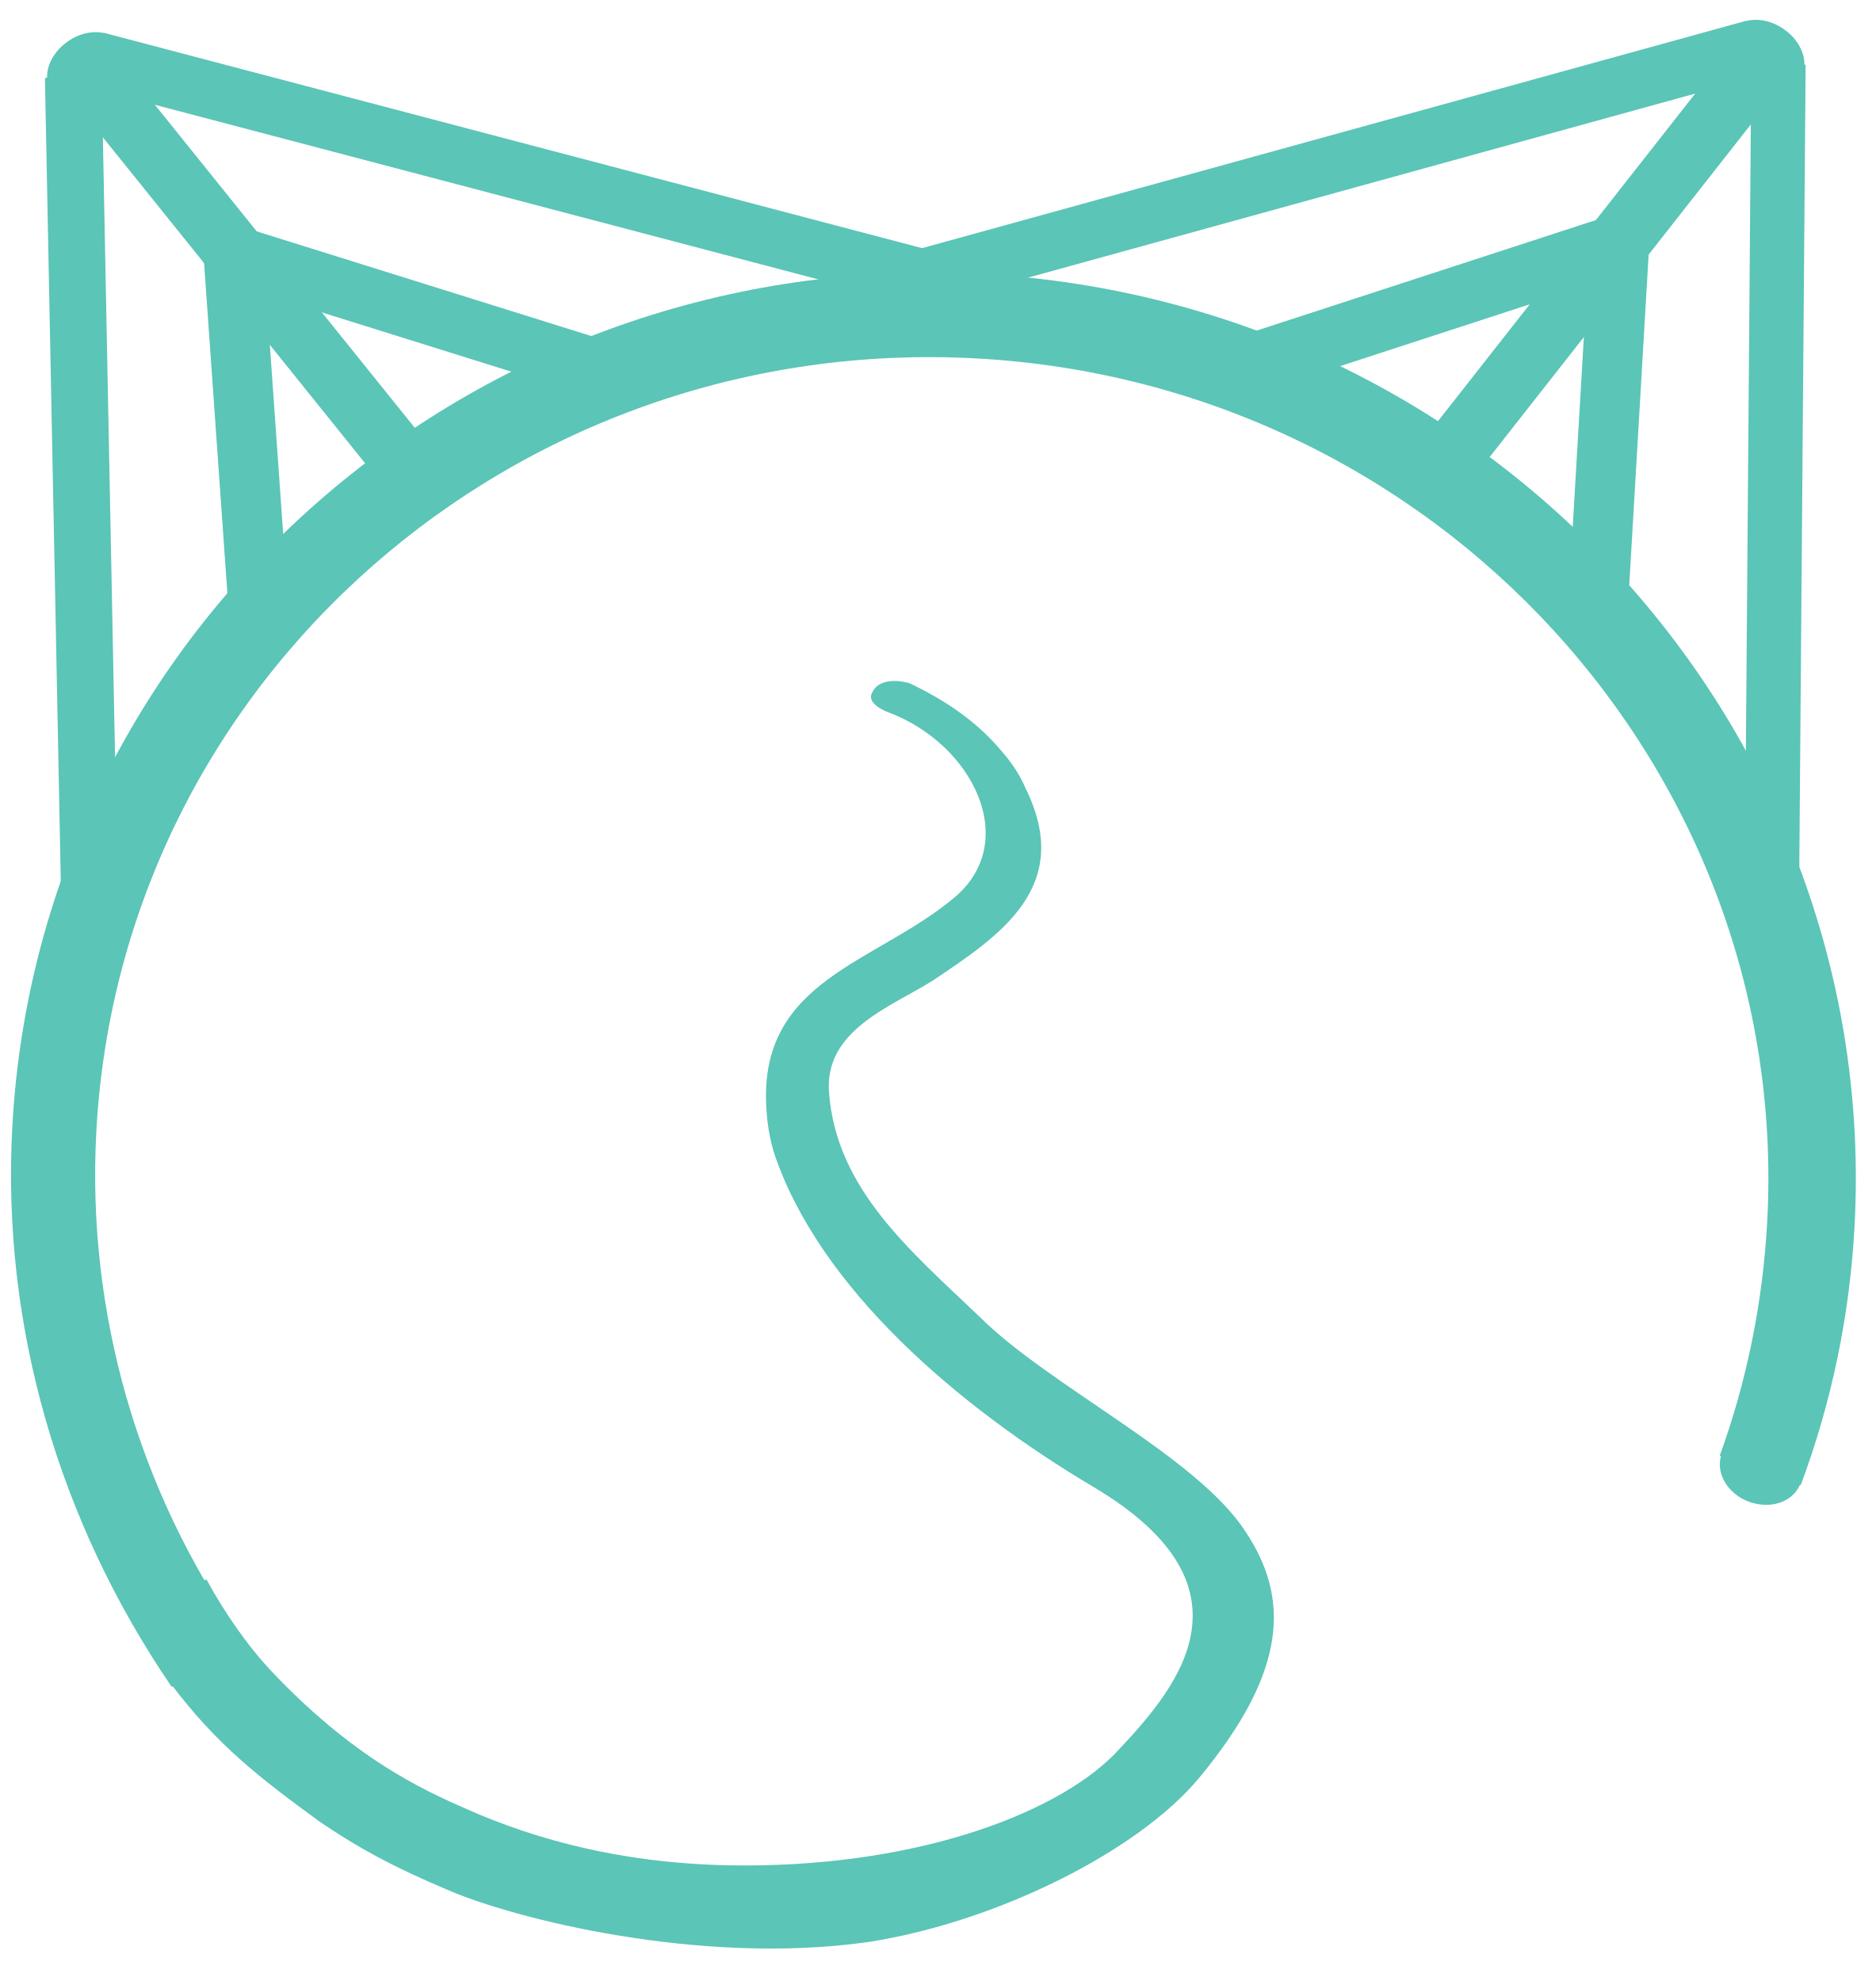
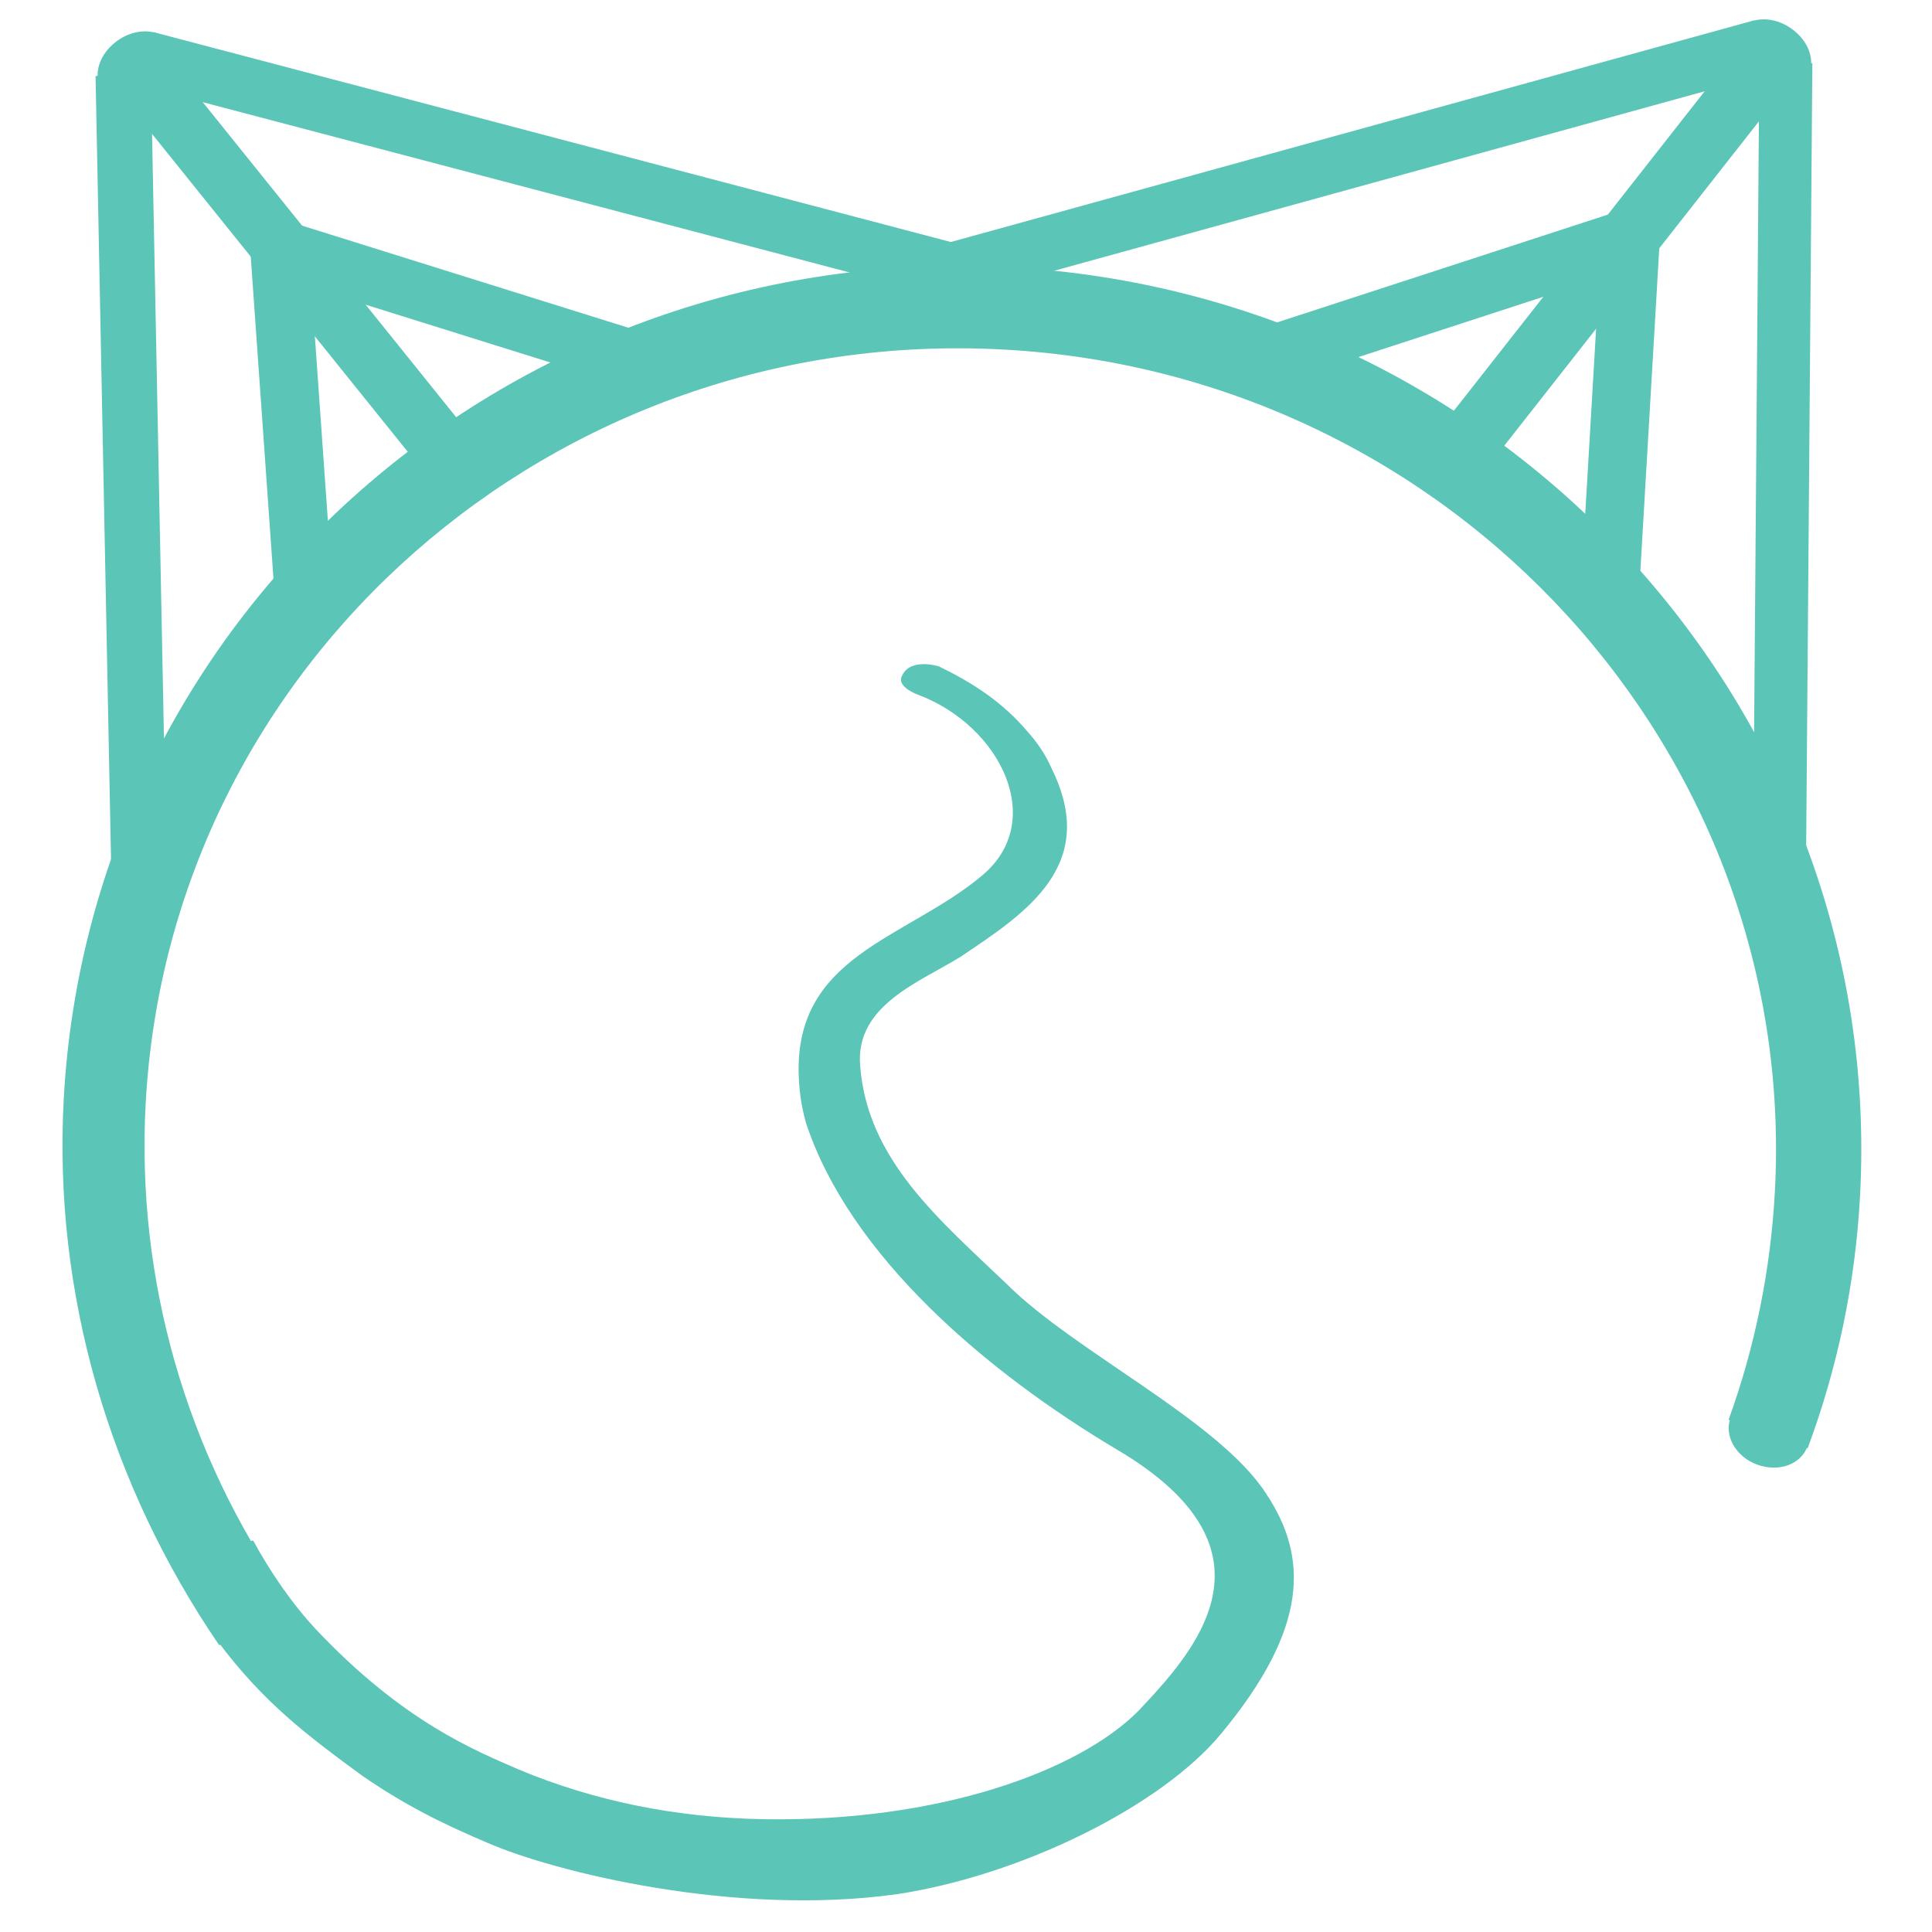
- <svg xmlns="http://www.w3.org/2000/svg" width="53" height="56" viewBox="0 0 53 56" fill="none">
+ <svg xmlns="http://www.w3.org/2000/svg" width="80" height="80" viewBox="0 0 53 56" fill="none">
  <path fill-rule="evenodd" clip-rule="evenodd" d="M50.894 41.982C51.77 39.634 52.278 37.173 52.413 34.691C53.183 20.595 42.117 8.53 27.774 7.747C13.384 6.961 1.117 17.752 0.348 31.848C0.041 37.468 1.654 43.005 4.855 47.689L6.843 46.341C3.896 42.141 2.444 37.083 2.723 31.978C3.421 19.193 14.557 9.421 27.597 10.132C40.636 10.844 50.64 21.818 49.945 34.556C49.822 36.804 49.373 39.034 48.604 41.153L50.894 41.982Z" fill="#5BC5B7" />
  <path fill-rule="evenodd" clip-rule="evenodd" d="M4.824 47.593C6.134 49.337 7.356 50.269 9.013 51.48C10.164 52.271 11.226 52.823 12.635 53.417C14.518 54.241 19.785 55.57 24.524 54.9C28.118 54.349 32.151 52.354 33.888 50.261C36.433 47.195 36.429 45.137 35.2 43.295C33.827 41.169 29.666 39.196 27.688 37.225C25.727 35.351 23.643 33.622 23.432 30.898C23.283 29.131 25.161 28.471 26.347 27.729C28.268 26.446 30.366 25.064 28.978 22.268C28.817 21.889 28.561 21.511 28.263 21.182C27.54 20.335 26.671 19.779 25.721 19.319C25.721 19.319 24.9 19.049 24.649 19.58C24.463 19.919 25.131 20.145 25.131 20.145C27.514 21.054 28.846 23.802 26.973 25.372C24.761 27.235 21.441 27.684 21.658 31.317C21.682 31.747 21.745 32.129 21.865 32.557C23.138 36.408 27.095 39.774 30.917 42.042C35.817 44.958 33.104 47.884 31.497 49.591C29.752 51.349 25.68 52.819 20.621 52.73C18.091 52.685 15.731 52.206 13.542 51.293C12.286 50.744 10.209 49.925 7.677 47.248C6.97 46.496 6.327 45.552 5.838 44.653C5.193 44.857 3.342 43.651 3.292 44.513C3.218 44.945 4.141 46.697 4.824 47.593Z" fill="#5BC5B7" />
  <path fill-rule="evenodd" clip-rule="evenodd" d="M49.5 1.356L51.032 1.837L50.831 27.291L49.299 26.81L49.5 1.356Z" fill="#5BC5B7" />
  <path fill-rule="evenodd" clip-rule="evenodd" d="M49.421 0.722L50.823 1.811L41.427 13.779L40.025 12.69L49.421 0.722Z" fill="#5BC5B7" />
  <path fill-rule="evenodd" clip-rule="evenodd" d="M45.226 6.181L46.209 7.633L35.738 11.046L34.754 9.594L45.226 6.181Z" fill="#5BC5B7" />
  <path fill-rule="evenodd" clip-rule="evenodd" d="M44.952 6.322L46.612 6.906L45.939 18.379L44.279 17.795L44.952 6.322Z" fill="#5BC5B7" />
  <path fill-rule="evenodd" clip-rule="evenodd" d="M49.339 0.591L50.235 2.004L24.4 9.133L23.504 7.72L49.339 0.591Z" fill="#5BC5B7" />
  <path fill-rule="evenodd" clip-rule="evenodd" d="M48.875 0.923C49.145 0.502 49.824 0.431 50.379 0.798C50.934 1.165 51.161 1.796 50.873 2.246L48.875 0.923Z" fill="#5BC5B7" />
  <path fill-rule="evenodd" clip-rule="evenodd" d="M2.878 1.098L1.531 2.171L11.068 14.027L12.415 12.954L2.878 1.098Z" fill="#5BC5B7" />
  <path fill-rule="evenodd" clip-rule="evenodd" d="M7.112 6.496L6.175 7.917L16.686 11.206L17.624 9.785L7.112 6.496Z" fill="#5BC5B7" />
  <path fill-rule="evenodd" clip-rule="evenodd" d="M7.405 6.609L5.752 7.212L6.563 18.707L8.216 18.104L7.405 6.609Z" fill="#5BC5B7" />
  <path fill-rule="evenodd" clip-rule="evenodd" d="M2.943 0.93L2.064 2.353L27.982 9.176L28.861 7.752L2.943 0.93Z" fill="#5BC5B7" />
  <path fill-rule="evenodd" clip-rule="evenodd" d="M2.864 1.689L1.27 2.211L1.779 27.994L3.372 27.473L2.864 1.689Z" fill="#5BC5B7" />
  <path fill-rule="evenodd" clip-rule="evenodd" d="M3.444 1.263C3.168 0.845 2.489 0.782 1.938 1.155C1.387 1.529 1.167 2.163 1.461 2.609L3.444 1.263Z" fill="#5BC5B7" />
  <path fill-rule="evenodd" clip-rule="evenodd" d="M48.654 41.117C48.474 41.62 48.817 42.233 49.439 42.455C50.061 42.677 50.702 42.453 50.894 41.916L48.654 41.117Z" fill="#5BC5B7" />
</svg>
